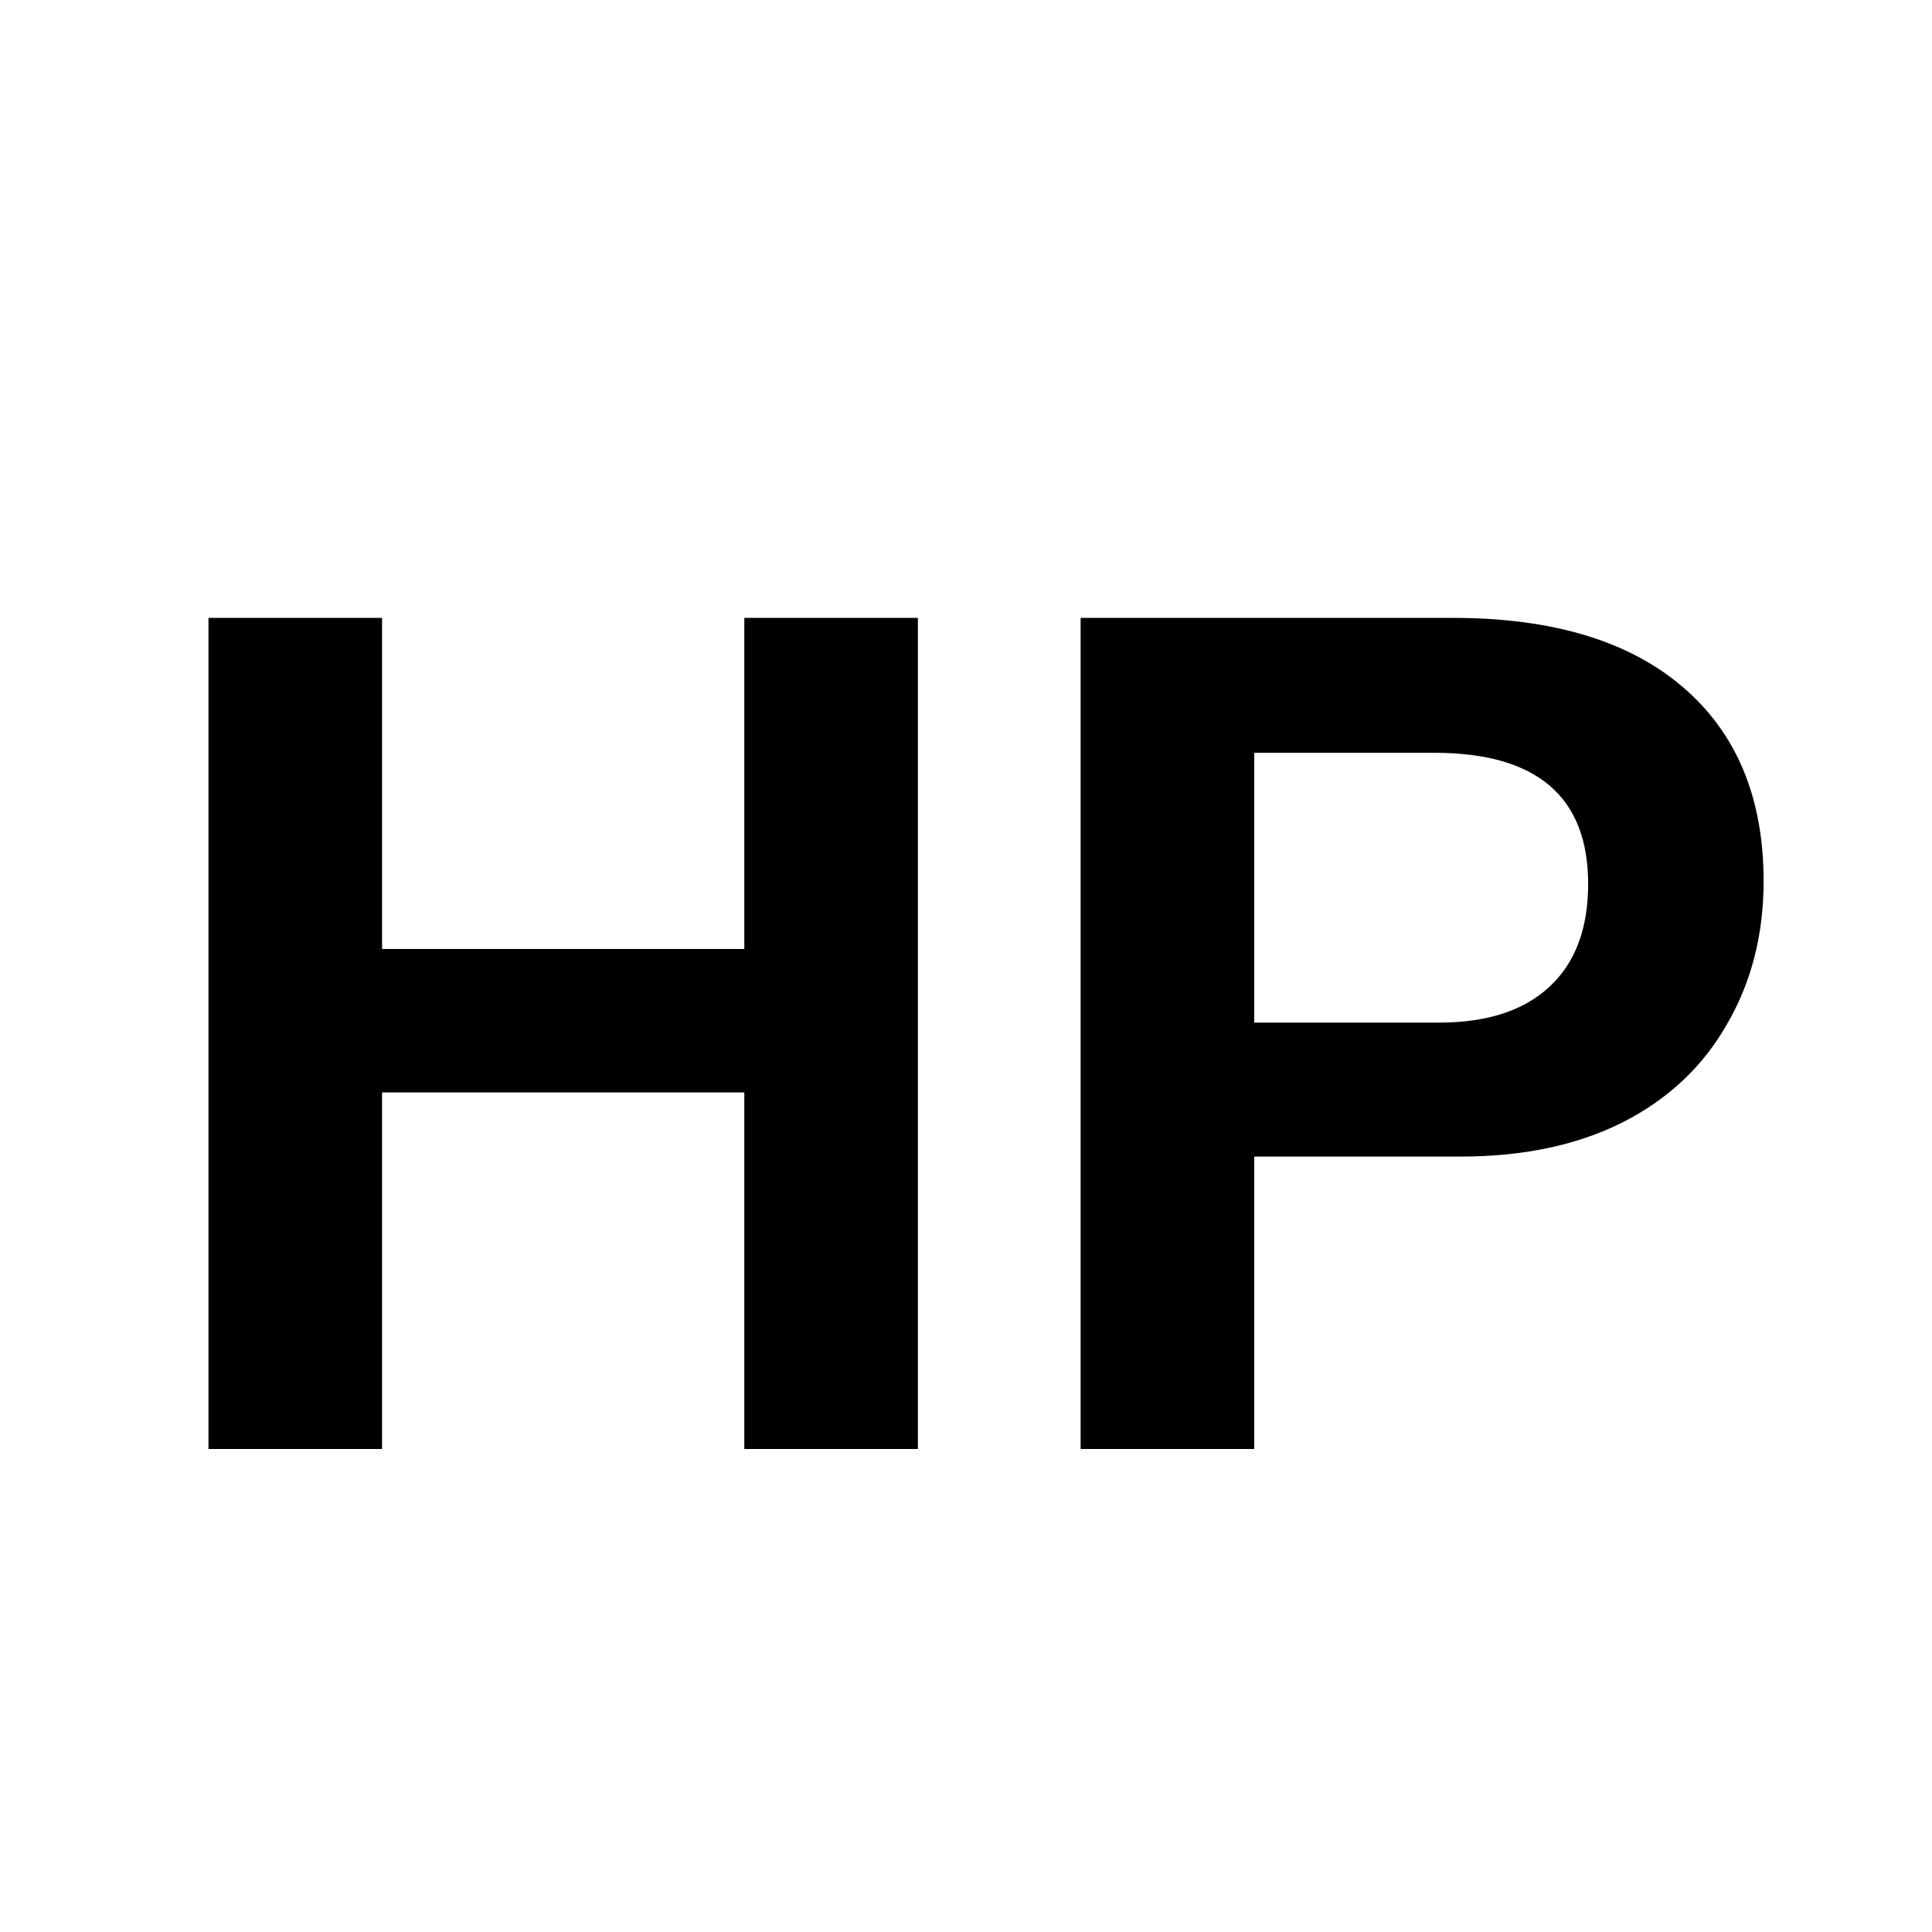
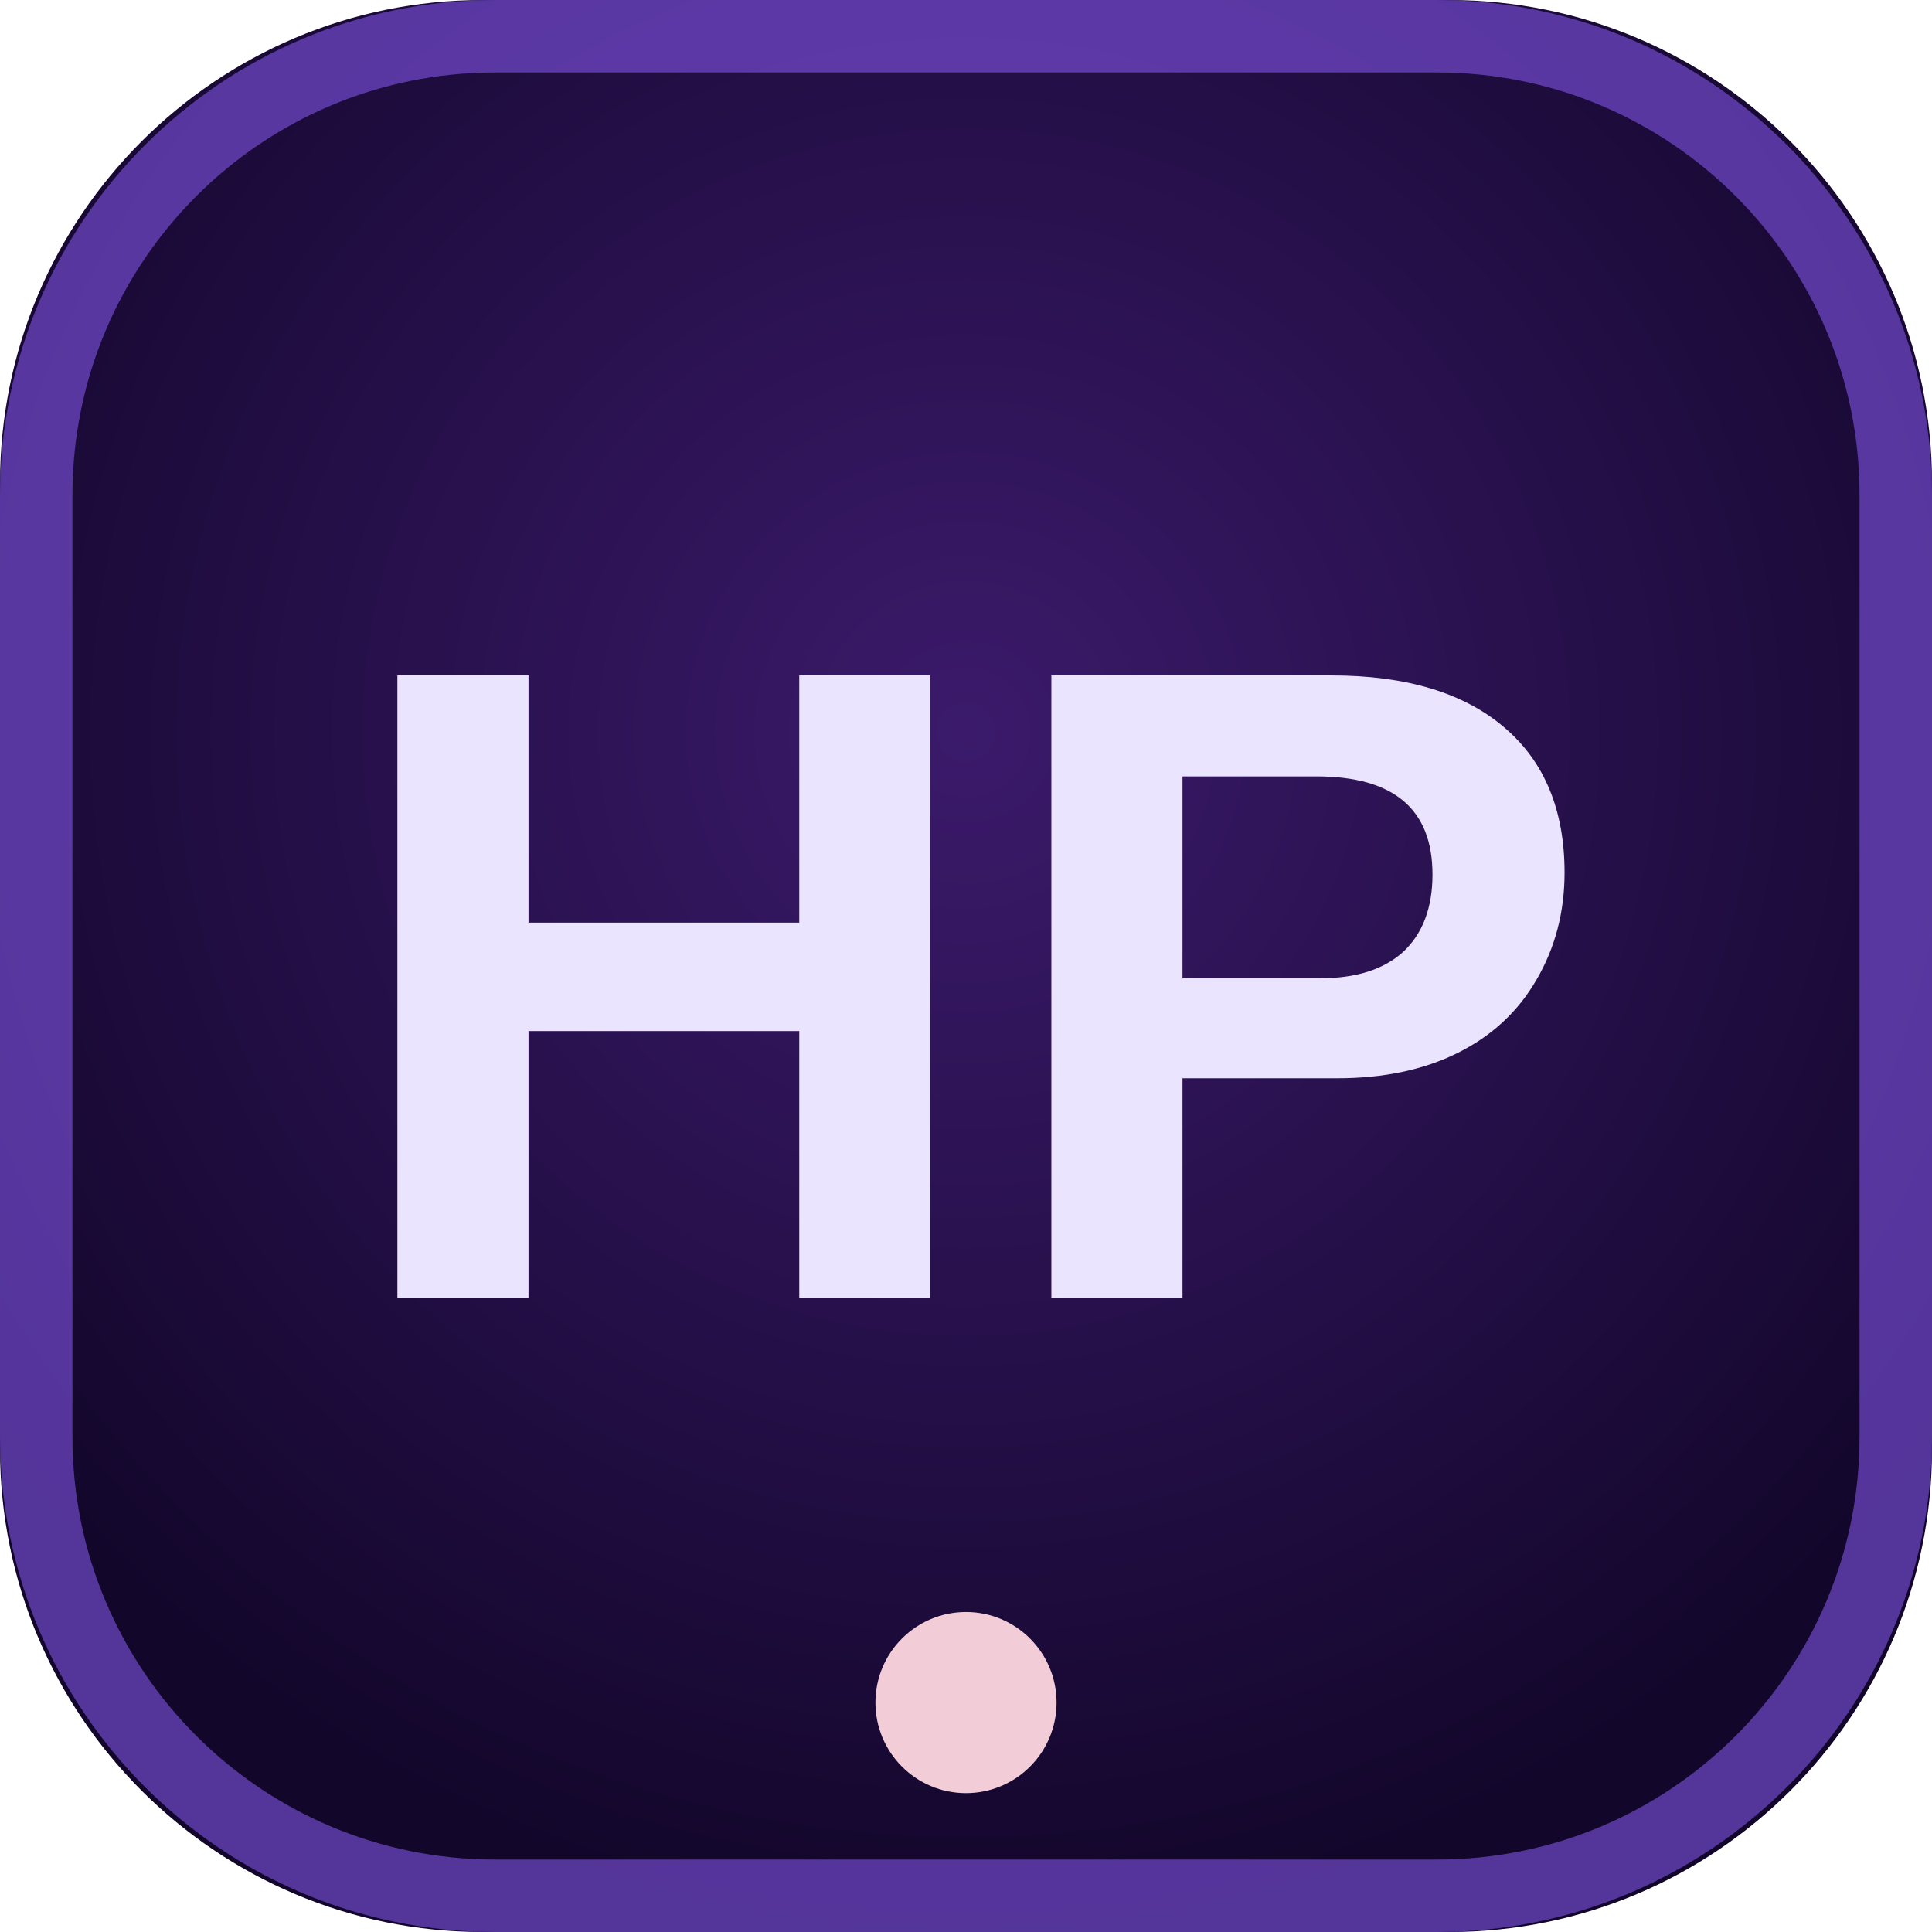
<svg xmlns="http://www.w3.org/2000/svg" width="32" height="32" viewBox="0 0 32 32">
-   <text x="16" y="24" font-family="Arial, sans-serif" font-size="20" font-weight="bold" text-anchor="middle" fill="black">HP</text>
+   <defs>
+     <radialGradient id="glow" cx="50%" cy="38%" r="62%">
+       <stop offset="0%" stop-color="#3b1a6b" />
+       <stop offset="100%" stop-color="#12062a" />
+     </radialGradient>
+   </defs>
+   <rect width="32" height="32" rx="8" fill="url(#glow)" />
+   <rect x="0.6" y="0.6" width="30.8" height="30.8" rx="7.6" fill="none" stroke="#8b5cf6" stroke-opacity="0.55" stroke-width="1.2" />
+   <text x="16" y="21.5" font-family="'Syne','Space Grotesk',Arial,sans-serif" font-size="15" font-weight="800" text-anchor="middle" fill="#eae4ff">HP</text>
+   <circle cx="16" cy="28.2" r="1.5" fill="#f2ccd7" />
</svg>
